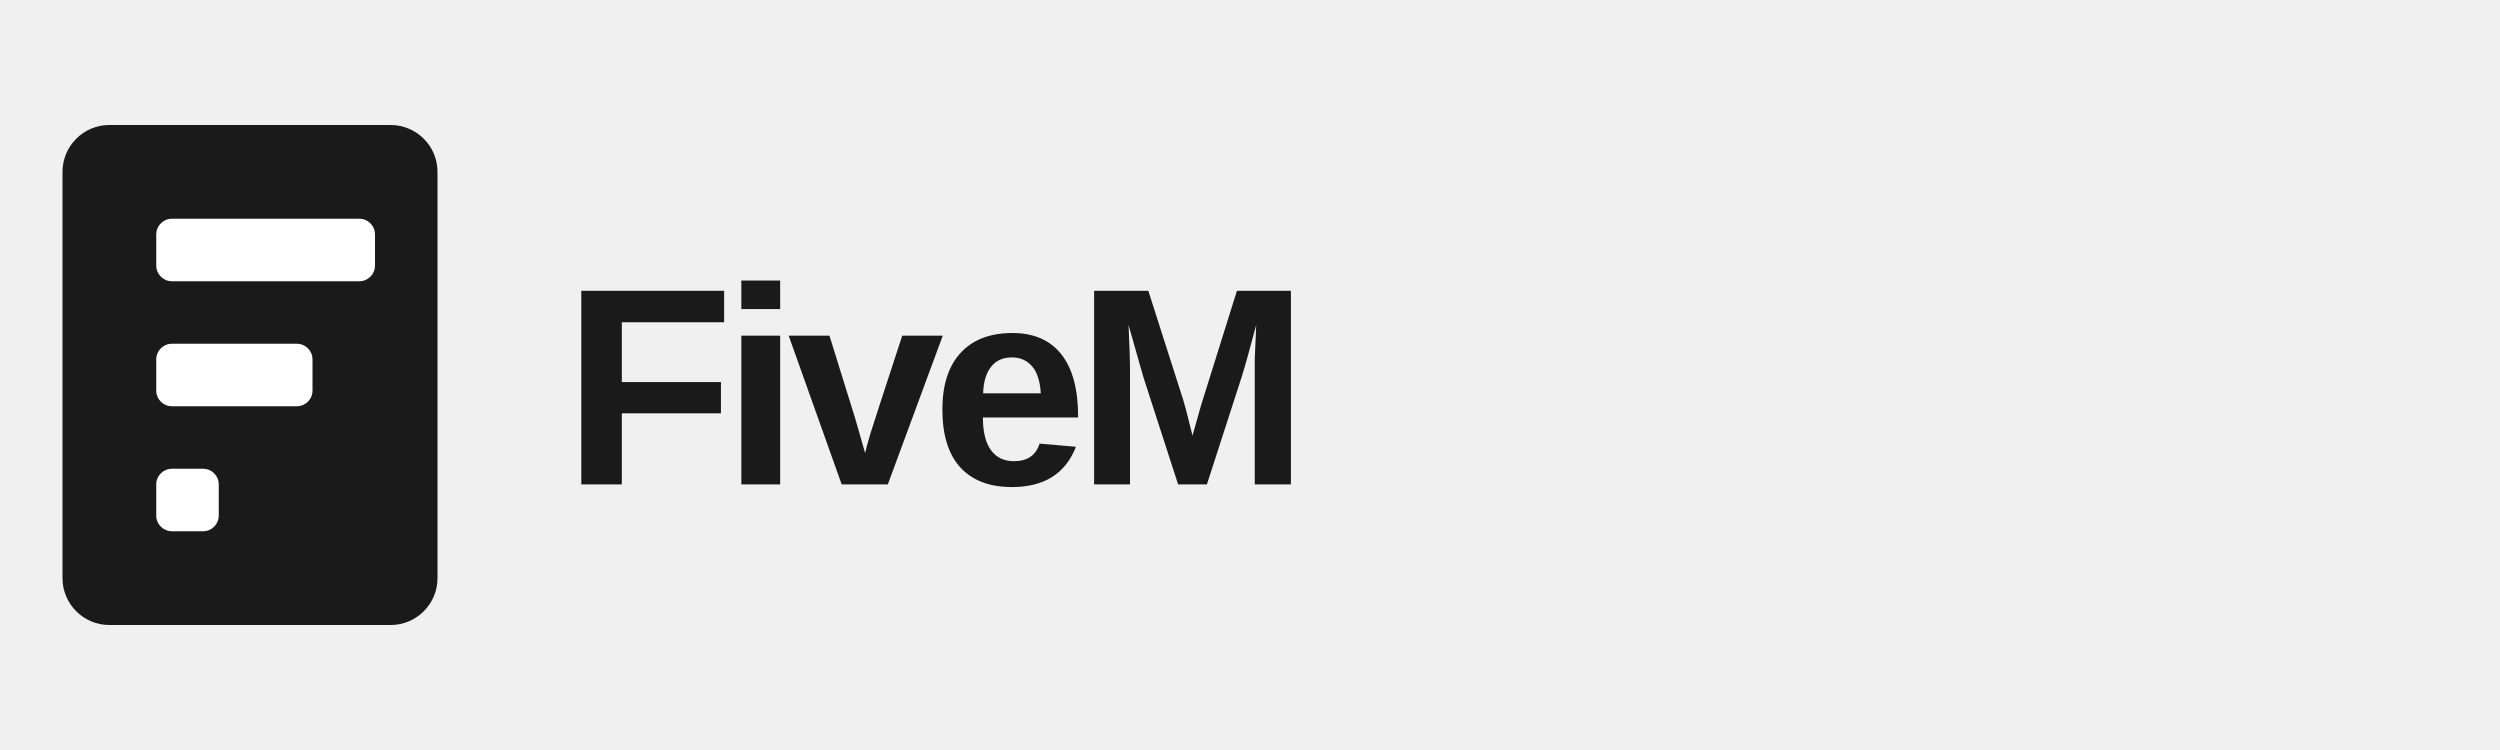
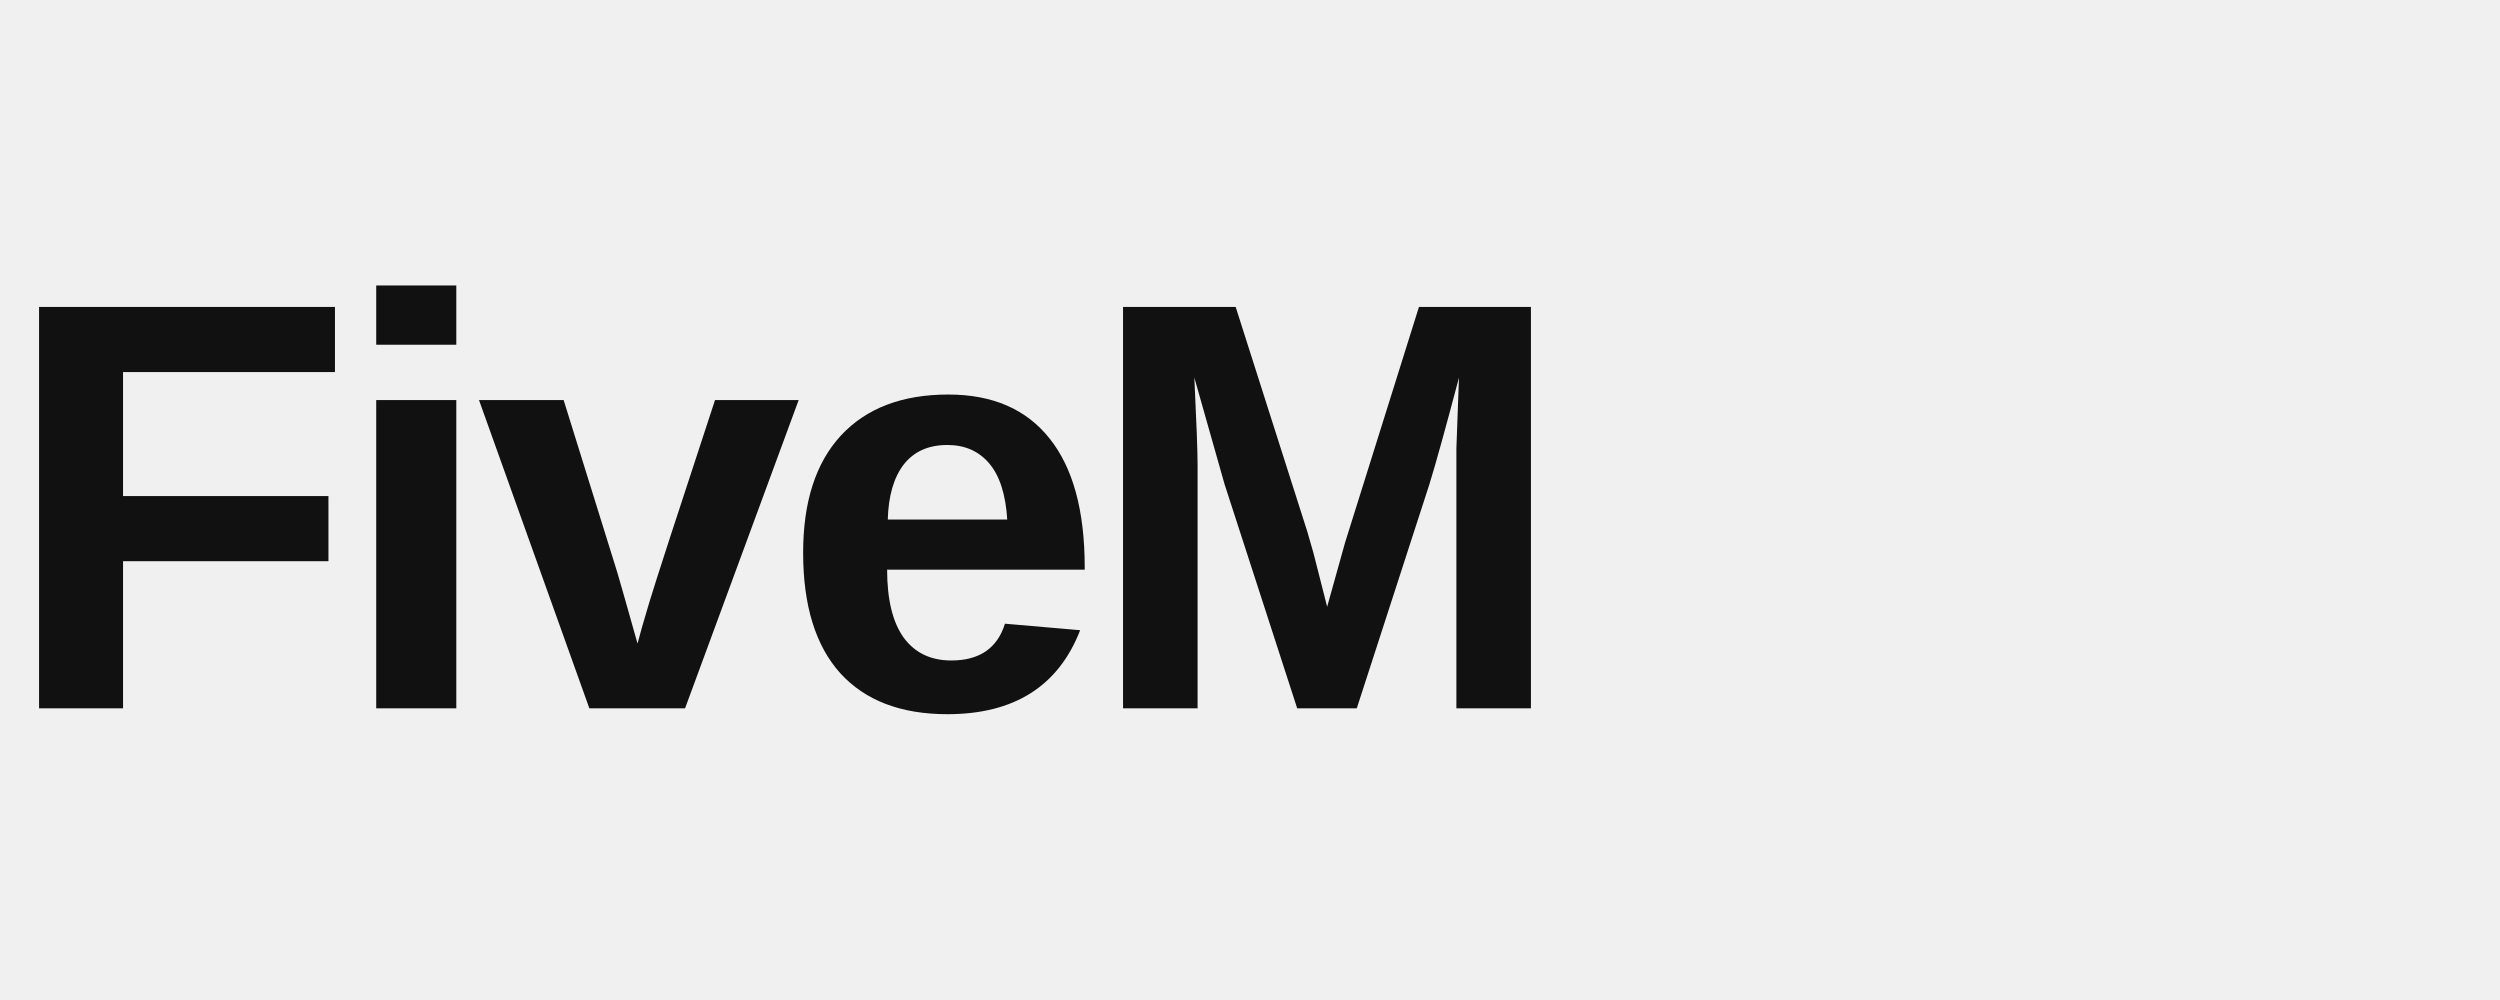
- <svg xmlns="http://www.w3.org/2000/svg" viewBox="0 0 160 48" fill="none">
-   <rect x="4" y="8" width="24" height="32" rx="3" fill="#1a1a1a" />
-   <rect x="10" y="14" width="14" height="4" rx="1" fill="white" />
-   <rect x="10" y="22" width="10" height="4" rx="1" fill="white" />
-   <rect x="10" y="30" width="4" height="4" rx="1" fill="white" />
-   <text x="36" y="31" font-family="Arial, Helvetica, sans-serif" font-size="18" font-weight="900" fill="#1a1a1a" letter-spacing="-0.8">FiveM</text>
+ <svg xmlns="http://www.w3.org/2000/svg" viewBox="0 0 120 48" fill="none">
+   <text x="0" y="34" font-family="Arial, Helvetica, sans-serif" font-size="28" font-weight="900" fill="#111111" letter-spacing="-1">FiveM</text>
</svg>
